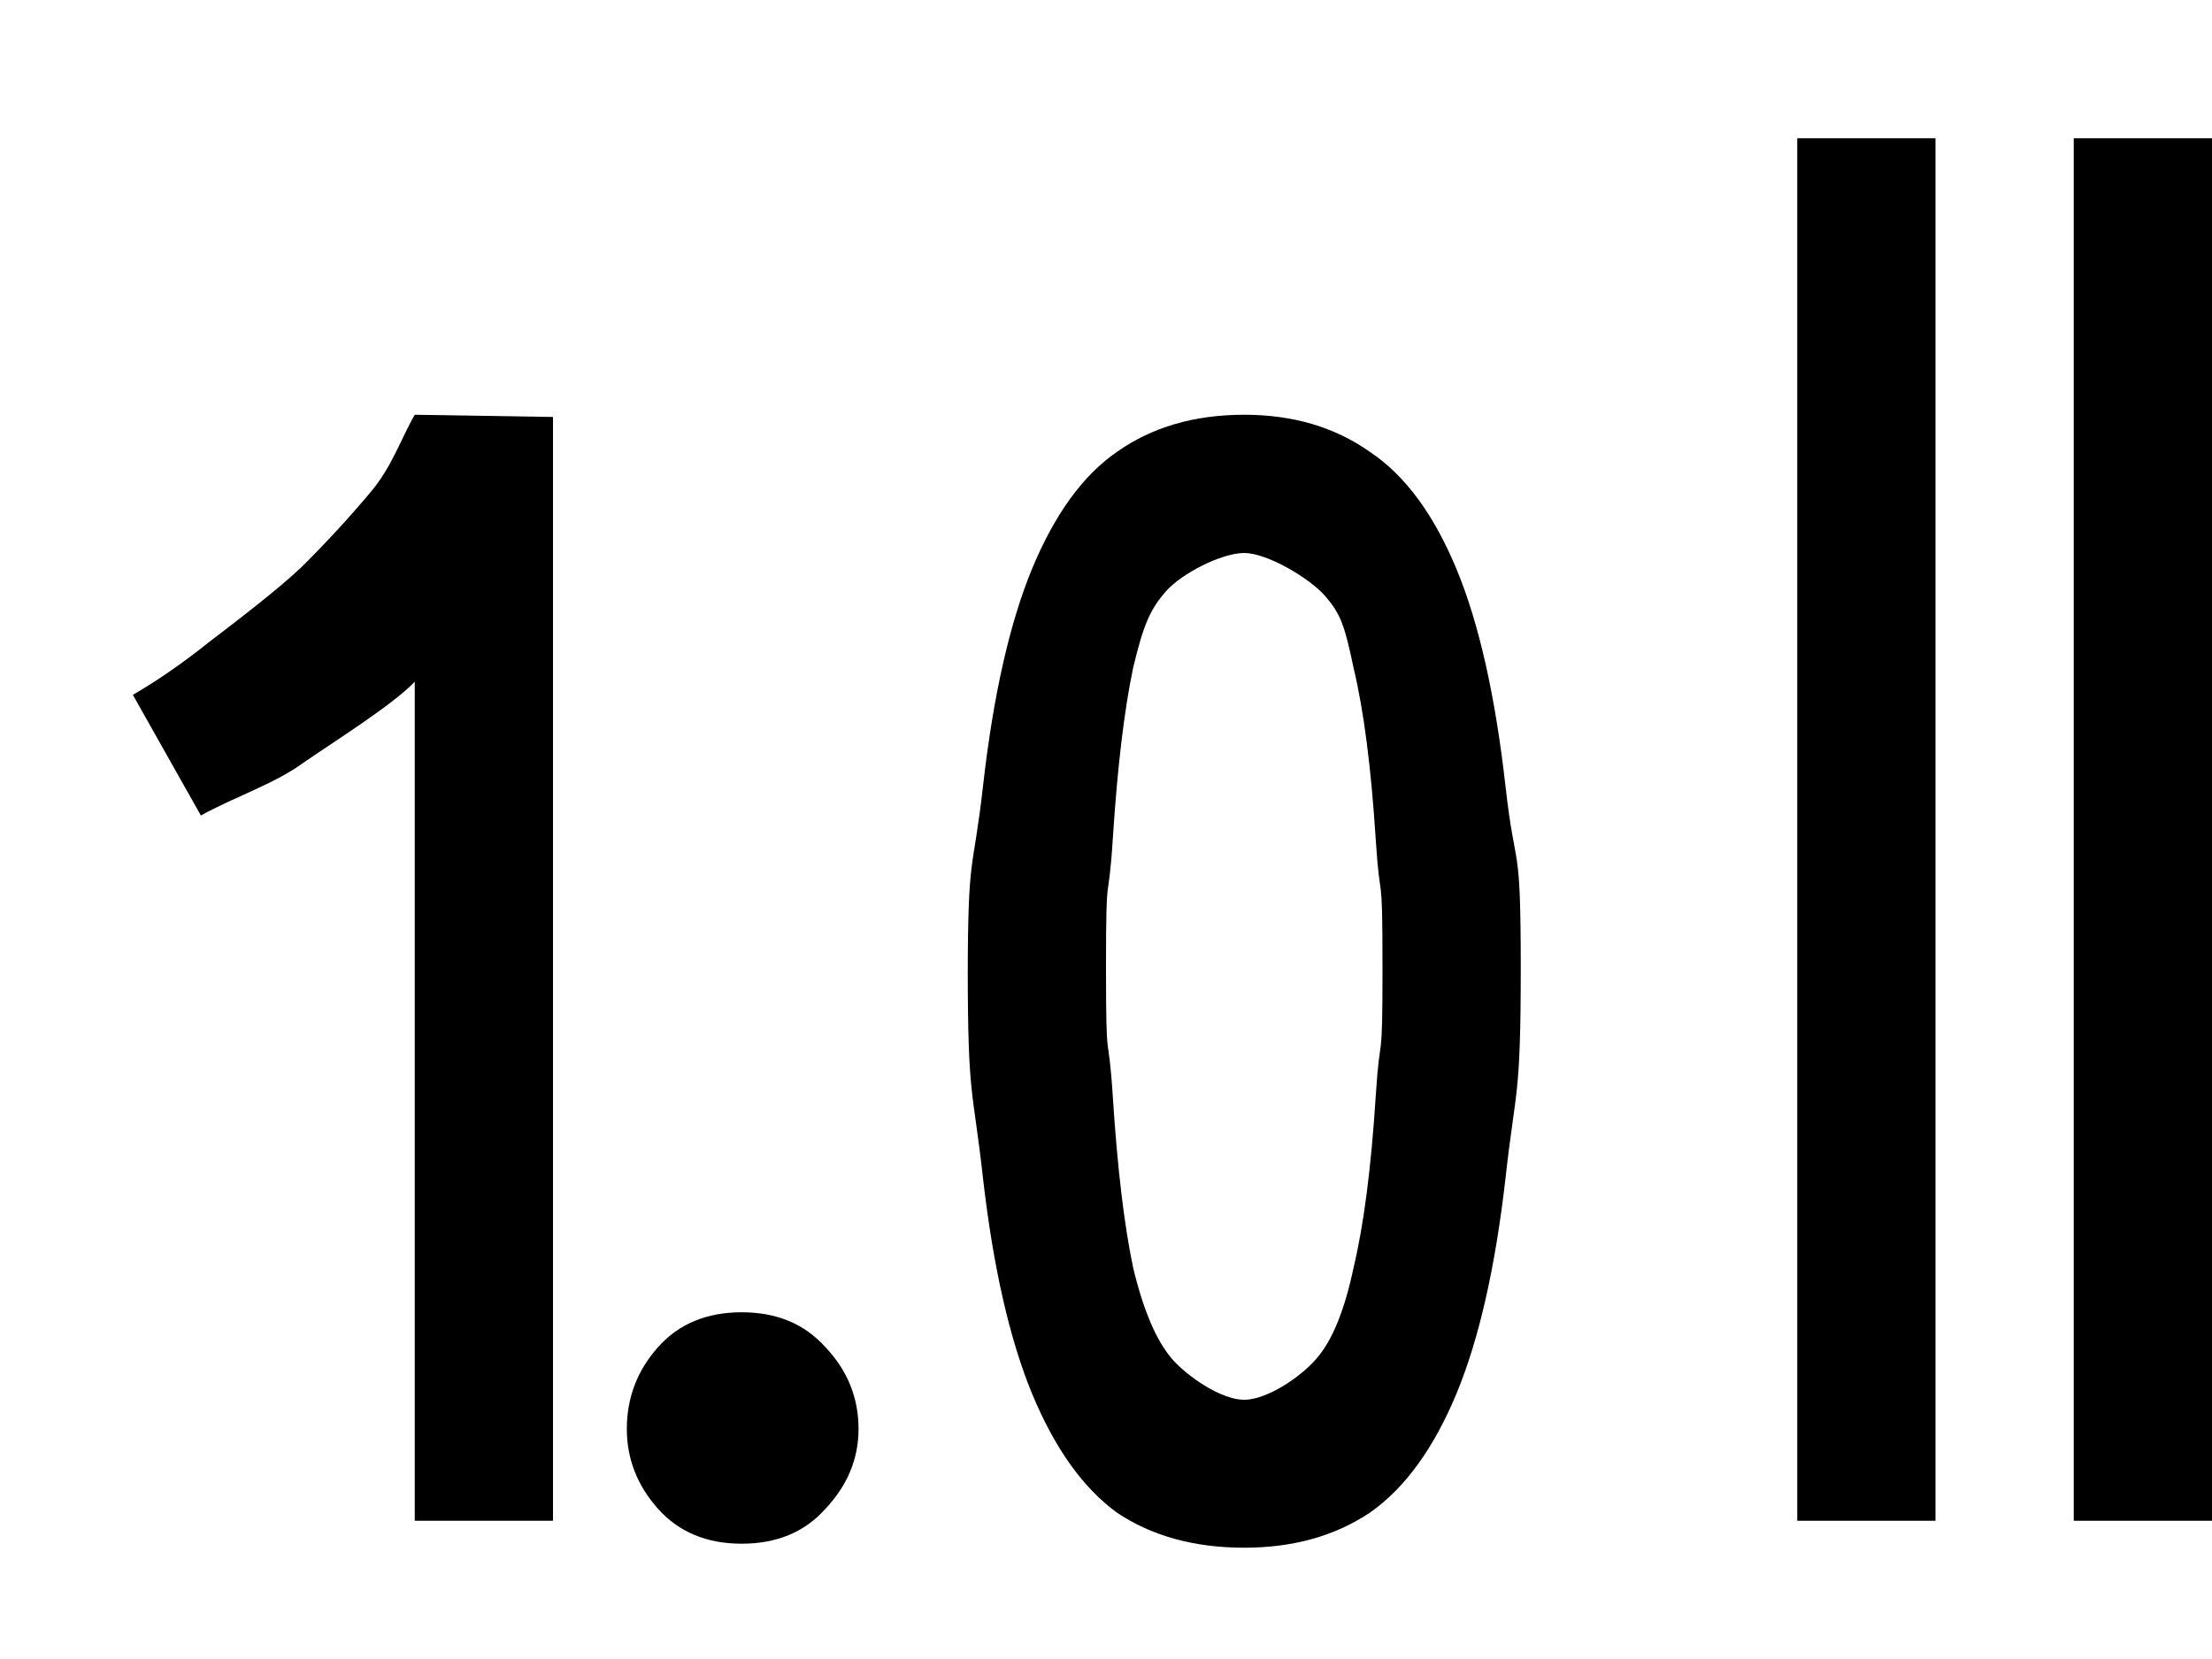
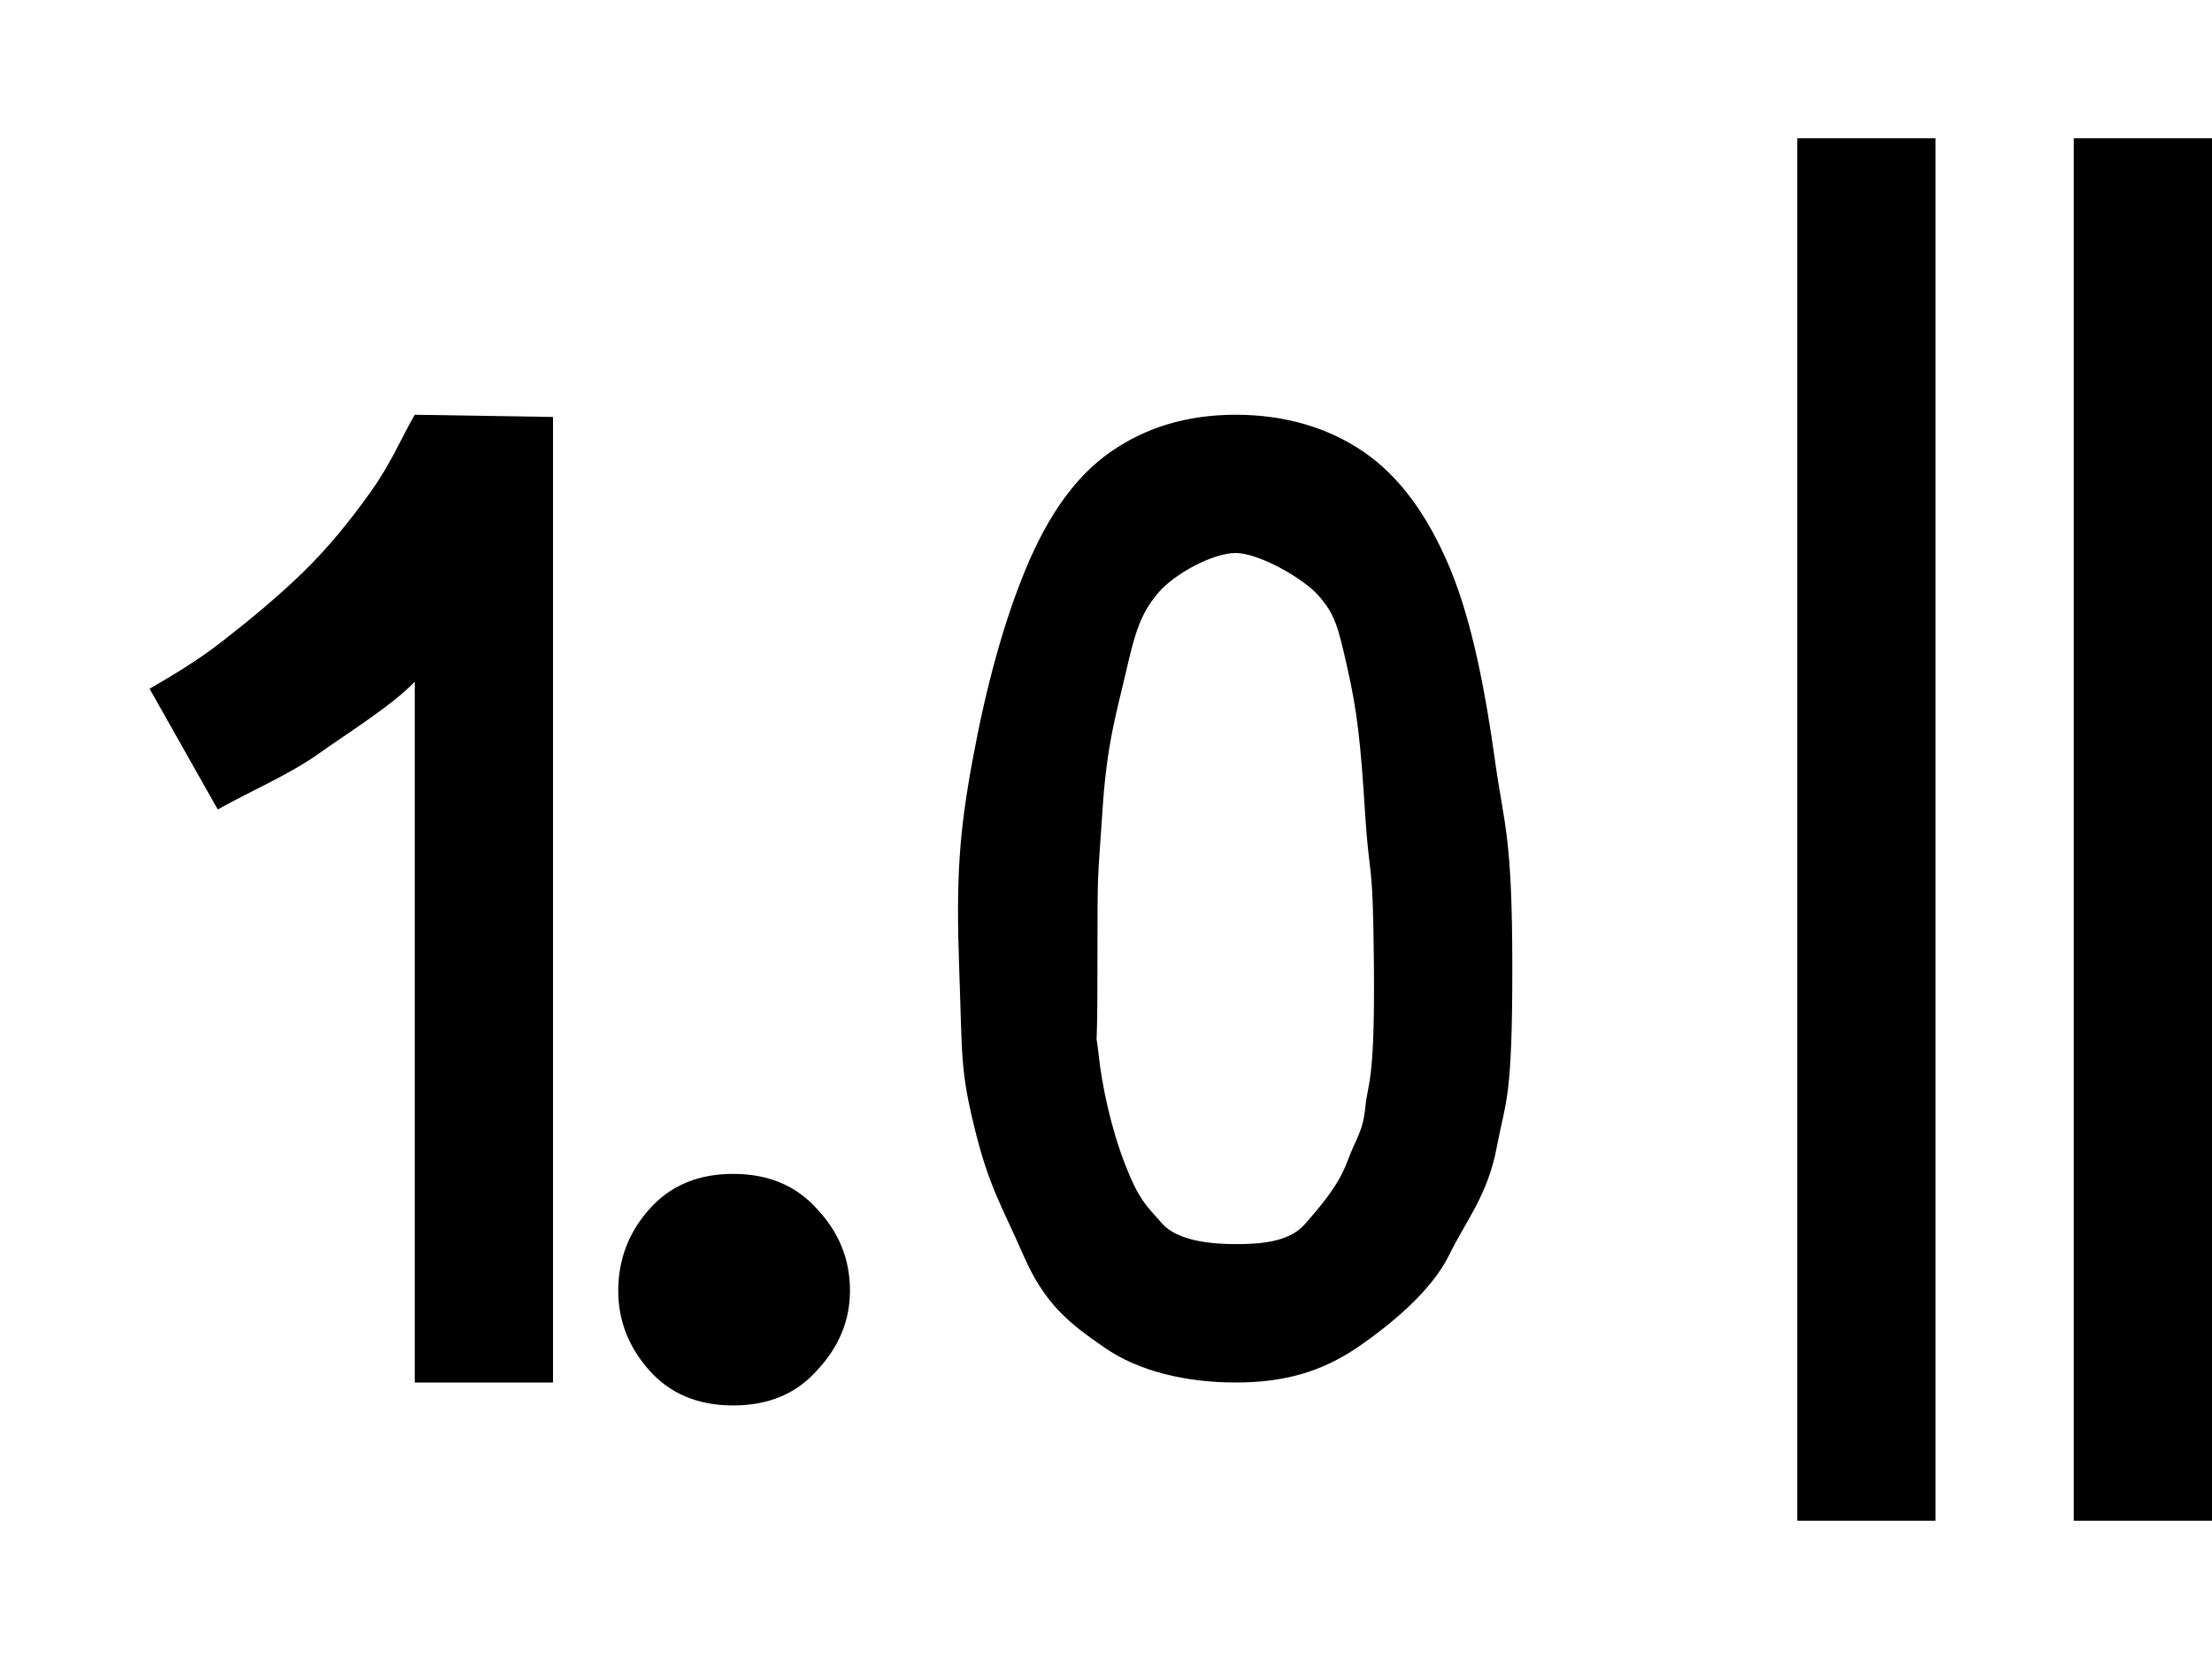
<svg xmlns="http://www.w3.org/2000/svg" width="16" height="12" id="svg2" version="1.1">
  <defs id="defs4">
    <linearGradient id="linearGradient4107">
      <stop style="stop-color:#000000;stop-opacity:1;" offset="0" id="stop4109" />
      <stop style="stop-color:#c8c8c8;stop-opacity:1;" offset="1" id="stop4111" />
    </linearGradient>
  </defs>
-   <g id="layer2" style="display:inline">
-     <path style="font-size:13px;font-style:normal;font-variant:normal;font-weight:normal;font-stretch:normal;text-align:start;line-height:130%;letter-spacing:0px;word-spacing:0px;writing-mode:lr-tb;text-anchor:start;fill:#000000;fill-opacity:1;stroke:none;font-family:Ubuntu Condensed;-inkscape-font-specification:'Ubuntu Condensed,'" id="path4297" d="M 0.961,5.026 C 1.139,4.923 1.322,4.796 1.51,4.646 1.707,4.495 2.005,4.269 2.183,4.1 2.362,3.922 2.526,3.744 2.676,3.565 2.836,3.378 2.897,3.178 3,3 L 4,3.016 4,11 3,11 3,4.931 C 2.84,5.1 2.402,5.373 2.186,5.523 1.979,5.673 1.688,5.767 1.453,5.899 L 0.961,5.026" />
-     <path style="font-size:13px;font-style:normal;font-variant:normal;font-weight:normal;font-stretch:normal;text-align:start;line-height:130%;letter-spacing:0px;word-spacing:0px;writing-mode:lr-tb;text-anchor:start;fill:#000000;fill-opacity:1;stroke:none;font-family:Ubuntu Condensed;-inkscape-font-specification:'Ubuntu Condensed,'" id="path4299" d="m 6.21,10.336 c -2.5e-6,0.216 -0.08,0.408 -0.239,0.577 -0.15,0.169 -0.352,0.253 -0.606,0.253 -0.253,0 -0.455,-0.084 -0.606,-0.253 -0.15,-0.169 -0.225,-0.361 -0.225,-0.577 -8e-7,-0.225 0.075,-0.422 0.225,-0.591 0.15,-0.169 0.352,-0.253 0.606,-0.253 0.253,1.5e-6 0.455,0.084 0.606,0.253 0.16,0.169 0.239,0.366 0.239,0.591" />
-     <path style="font-size:13px;font-style:normal;font-variant:normal;font-weight:normal;font-stretch:normal;text-align:start;line-height:130%;letter-spacing:0px;word-spacing:0px;writing-mode:lr-tb;text-anchor:start;fill:#000000;fill-opacity:1;stroke:none;display:inline;font-family:Ubuntu Condensed;-inkscape-font-specification:'Ubuntu Condensed,'" d="m 7,7.097 c -8e-7,-0.958 0.037,-0.76 0.11,-1.408 C 7.184,5.032 7.303,4.507 7.466,4.112 7.63,3.718 7.834,3.437 8.08,3.268 8.333,3.089 8.64,3 9,3 c 0.352,1e-5 0.654,0.089 0.908,0.268 0.254,0.169 0.462,0.451 0.626,0.845 0.164,0.394 0.282,0.92 0.356,1.577 C 10.963,6.337 11,6.042 11,7 c -5e-6,0.958 -0.037,0.862 -0.11,1.52 -0.074,0.648 -0.192,1.169 -0.356,1.563 -0.164,0.394 -0.372,0.681 -0.626,0.859 -0.254,0.169 -0.556,0.253 -0.908,0.253 -0.36,0 -0.667,-0.084 -0.92,-0.253 C 7.834,10.763 7.63,10.477 7.466,10.083 7.303,9.688 7.184,9.167 7.11,8.52 7.037,7.862 7,7.958 7,7 M 10,7 C 10,6.23 9.984,6.587 9.951,6.071 9.918,5.555 9.865,5.141 9.791,4.832 9.726,4.522 9.698,4.442 9.584,4.31 9.469,4.179 9.164,4 9,4 8.836,4 8.546,4.148 8.432,4.279 8.317,4.411 8.27,4.522 8.196,4.832 8.131,5.141 8.082,5.555 8.049,6.071 8.016,6.587 8,6.23 8,7 c -1.8e-6,0.77 0.016,0.413 0.049,0.929 0.033,0.516 0.082,0.929 0.147,1.239 0.074,0.31 0.168,0.53 0.282,0.662 0.115,0.131 0.358,0.295 0.521,0.295 0.164,1e-6 0.407,-0.163 0.521,-0.295 C 9.636,9.699 9.726,9.478 9.791,9.168 9.865,8.859 9.918,8.445 9.951,7.929 9.984,7.413 10,7.77 10,7" id="path4301-5" />
+   <g id="layer2" style="display:none">
+     <path style="font-size:13px;font-style:normal;font-variant:normal;font-weight:normal;font-stretch:normal;text-align:start;line-height:130%;letter-spacing:0px;word-spacing:0px;writing-mode:lr-tb;text-anchor:start;fill:#000000;fill-opacity:1;stroke:none;font-family:Ubuntu Condensed;-inkscape-font-specification:'Ubuntu Condensed,'" id="path4299" d="m 6.148,9.336 c -2.5e-6,0.216 -0.08,0.408 -0.239,0.577 -0.15,0.169 -0.352,0.253 -0.606,0.253 -0.253,0 -0.455,-0.084 -0.606,-0.253 C 4.547,9.744 4.472,9.552 4.472,9.336 4.472,9.111 4.547,8.914 4.698,8.745 4.848,8.576 5.05,8.491 5.303,8.491 c 0.253,1.5e-6 0.455,0.084 0.606,0.253 0.16,0.169 0.239,0.366 0.239,0.591" />
+     <path d="M 0.5,3.729 C 0.999,3.23 1.546,3.016 2.265,3.016 2.951,3.016 3.167,3.213 3.531,3.577 3.895,3.933 3.917,4.35 3.917,5.112 3.917,5.468 3.873,5.673 3.754,5.995 3.636,6.316 3.535,6.419 3.357,6.723 3.179,7.019 3.258,6.941 3.047,7.237 2.835,7.533 2.968,7.314 2.773,7.627 2.579,7.932 2.526,7.949 2.383,8.287 2.239,8.617 2.205,8.629 2.171,9.01 l 1.767,-0.01 0,0.99 L 1.003,10 l 0,-0.241 C 1.003,9.192 1.012,9.032 1.139,8.592 1.274,8.152 1.318,8.059 1.504,7.703 1.698,7.348 1.574,7.541 1.803,7.237 2.031,6.932 1.988,6.995 2.151,6.723 2.314,6.451 2.421,6.408 2.602,6.111 2.738,5.798 3.001,5.494 3.001,5.122 3.001,4.673 2.959,4.461 2.781,4.266 2.627,4.095 2.427,3.989 2.098,3.95 1.775,3.95 1.687,4.01 1.484,4.111 1.289,4.204 1.194,4.326 1.033,4.478 L 0.5,3.729" id="path4327" style="font-size:13px;font-style:normal;font-variant:normal;font-weight:normal;font-stretch:normal;text-align:start;line-height:130%;letter-spacing:0px;word-spacing:0px;writing-mode:lr-tb;text-anchor:start;fill:#000000;fill-opacity:1;stroke:none;font-family:Ubuntu Condensed;-inkscape-font-specification:'Ubuntu Condensed,'" />
+     <path id="path4301-5" d="M 7.034,5.502 C 7.131,4.975 7.257,4.507 7.421,4.112 7.585,3.718 7.785,3.441 8.034,3.268 8.284,3.094 8.582,3 8.938,3 c 0.356,0 0.671,0.094 0.925,0.268 0.254,0.174 0.462,0.451 0.626,0.845 0.164,0.394 0.259,0.917 0.325,1.39 0.066,0.473 0.125,0.54 0.125,1.498 0,0.958 -0.047,0.951 -0.113,1.299 -0.066,0.348 -0.221,0.526 -0.345,0.78 -0.125,0.254 -0.411,0.494 -0.665,0.668 C 9.561,9.92 9.294,10 8.938,10 8.582,10 8.236,9.92 7.987,9.746 7.737,9.573 7.56,9.438 7.404,9.083 7.249,8.727 7.154,8.588 7.05,8.162 6.945,7.736 6.961,7.643 6.938,7 6.915,6.357 6.937,6.03 7.034,5.502 z m 2.84,0.381 C 9.842,5.367 9.816,5.141 9.746,4.832 9.677,4.522 9.653,4.442 9.539,4.31 9.424,4.179 9.102,4 8.938,4 8.774,4 8.501,4.148 8.386,4.279 8.272,4.411 8.221,4.522 8.151,4.832 8.081,5.141 8.005,5.367 7.973,5.883 7.94,6.4 7.938,6.23 7.938,7 c 3e-7,0.77 -0.018,0.376 0.007,0.615 0.025,0.239 0.092,0.548 0.193,0.807 0.101,0.259 0.152,0.296 0.267,0.427 0.115,0.131 0.37,0.15 0.533,0.15 0.164,0 0.384,-0.011 0.498,-0.142 C 9.551,8.726 9.679,8.58 9.745,8.403 9.811,8.226 9.858,8.188 9.876,8.008 9.893,7.827 9.945,7.839 9.938,7 9.931,6.161 9.907,6.4 9.874,5.883 z" style="font-size:13px;font-style:normal;font-variant:normal;font-weight:normal;font-stretch:normal;text-align:start;line-height:130%;letter-spacing:0px;word-spacing:0px;writing-mode:lr-tb;text-anchor:start;fill:#000000;fill-opacity:1;stroke:none;display:inline;font-family:Ubuntu Condensed;-inkscape-font-specification:'Ubuntu Condensed,'" />
+   </g>
+   <g id="layer5" style="display:inline">
+     <path d="M 1.082,4.982 C 1.26,4.878 1.427,4.78 1.619,4.63 1.812,4.48 2.013,4.313 2.191,4.14 2.37,3.966 2.525,3.776 2.676,3.565 2.828,3.354 2.897,3.178 3,3 L 4,3.016 4,10 3,10 3,4.931 C 2.84,5.1 2.514,5.303 2.303,5.453 2.092,5.603 1.81,5.723 1.575,5.855 L 1.082,4.982" id="path4297" style="font-size:13px;font-style:normal;font-variant:normal;font-weight:normal;font-stretch:normal;text-align:start;line-height:130%;letter-spacing:0px;word-spacing:0px;writing-mode:lr-tb;text-anchor:start;fill:#000000;fill-opacity:1;stroke:none;display:inline;font-family:Ubuntu Condensed;-inkscape-font-specification:'Ubuntu Condensed,'" />
+     <path style="font-size:13px;font-style:normal;font-variant:normal;font-weight:normal;font-stretch:normal;text-align:start;line-height:130%;letter-spacing:0px;word-spacing:0px;writing-mode:lr-tb;text-anchor:start;fill:#000000;fill-opacity:1;stroke:none;display:inline;font-family:Ubuntu Condensed;-inkscape-font-specification:'Ubuntu Condensed,'" id="path4299-4" d="m 6.148,9.336 c -2.5e-6,0.216 -0.08,0.408 -0.239,0.577 -0.15,0.169 -0.352,0.253 -0.606,0.253 -0.253,0 -0.455,-0.084 -0.606,-0.253 C 4.547,9.744 4.472,9.552 4.472,9.336 4.472,9.111 4.547,8.914 4.698,8.745 4.848,8.576 5.05,8.491 5.303,8.491 c 0.253,1.5e-6 0.455,0.084 0.606,0.253 0.16,0.169 0.239,0.366 0.239,0.591" />
+     <path id="path4301-5-0" d="M 7.034,5.502 C 7.131,4.975 7.257,4.507 7.421,4.112 7.585,3.718 7.785,3.441 8.034,3.268 8.284,3.094 8.582,3 8.938,3 c 0.356,0 0.671,0.094 0.925,0.268 0.254,0.174 0.462,0.451 0.626,0.845 0.164,0.394 0.259,0.917 0.325,1.39 0.066,0.473 0.125,0.54 0.125,1.498 0,0.958 -0.047,0.951 -0.113,1.299 -0.066,0.348 -0.221,0.526 -0.345,0.78 -0.125,0.254 -0.411,0.494 -0.665,0.668 C 9.561,9.92 9.294,10 8.938,10 8.582,10 8.236,9.92 7.987,9.746 7.737,9.573 7.56,9.438 7.404,9.083 7.249,8.727 7.154,8.588 7.05,8.162 6.945,7.736 6.961,7.643 6.938,7 6.915,6.357 6.937,6.03 7.034,5.502 z m 2.84,0.381 C 9.842,5.367 9.816,5.141 9.746,4.832 9.677,4.522 9.653,4.442 9.539,4.31 9.424,4.179 9.102,4 8.938,4 8.774,4 8.501,4.148 8.386,4.279 8.272,4.411 8.221,4.522 8.151,4.832 8.081,5.141 8.005,5.367 7.973,5.883 7.94,6.4 7.938,6.23 7.938,7 c 3e-7,0.77 -0.018,0.376 0.007,0.615 0.025,0.239 0.092,0.548 0.193,0.807 0.101,0.259 0.152,0.296 0.267,0.427 0.115,0.131 0.37,0.15 0.533,0.15 0.164,0 0.384,-0.011 0.498,-0.142 C 9.551,8.726 9.679,8.58 9.745,8.403 9.811,8.226 9.858,8.188 9.876,8.008 9.893,7.827 9.945,7.839 9.938,7 9.931,6.161 9.907,6.4 9.874,5.883 z" style="font-size:13px;font-style:normal;font-variant:normal;font-weight:normal;font-stretch:normal;text-align:start;line-height:130%;letter-spacing:0px;word-spacing:0px;writing-mode:lr-tb;text-anchor:start;fill:#000000;fill-opacity:1;stroke:none;display:inline;font-family:Ubuntu Condensed;-inkscape-font-specification:'Ubuntu Condensed,'" />
  </g>
  <g id="layer3" style="display:inline">
    <path style="fill:none;stroke:#000000;stroke-width:1px;stroke-linecap:butt;stroke-linejoin:miter;stroke-opacity:1;display:inline" d="m 15.5,1 0,10" id="path3862" />
    <path style="fill:none;stroke:#000000;stroke-width:1px;stroke-linecap:butt;stroke-linejoin:miter;stroke-opacity:1;display:inline" d="m 13.5,1 0,10" id="path3864" />
  </g>
</svg>
